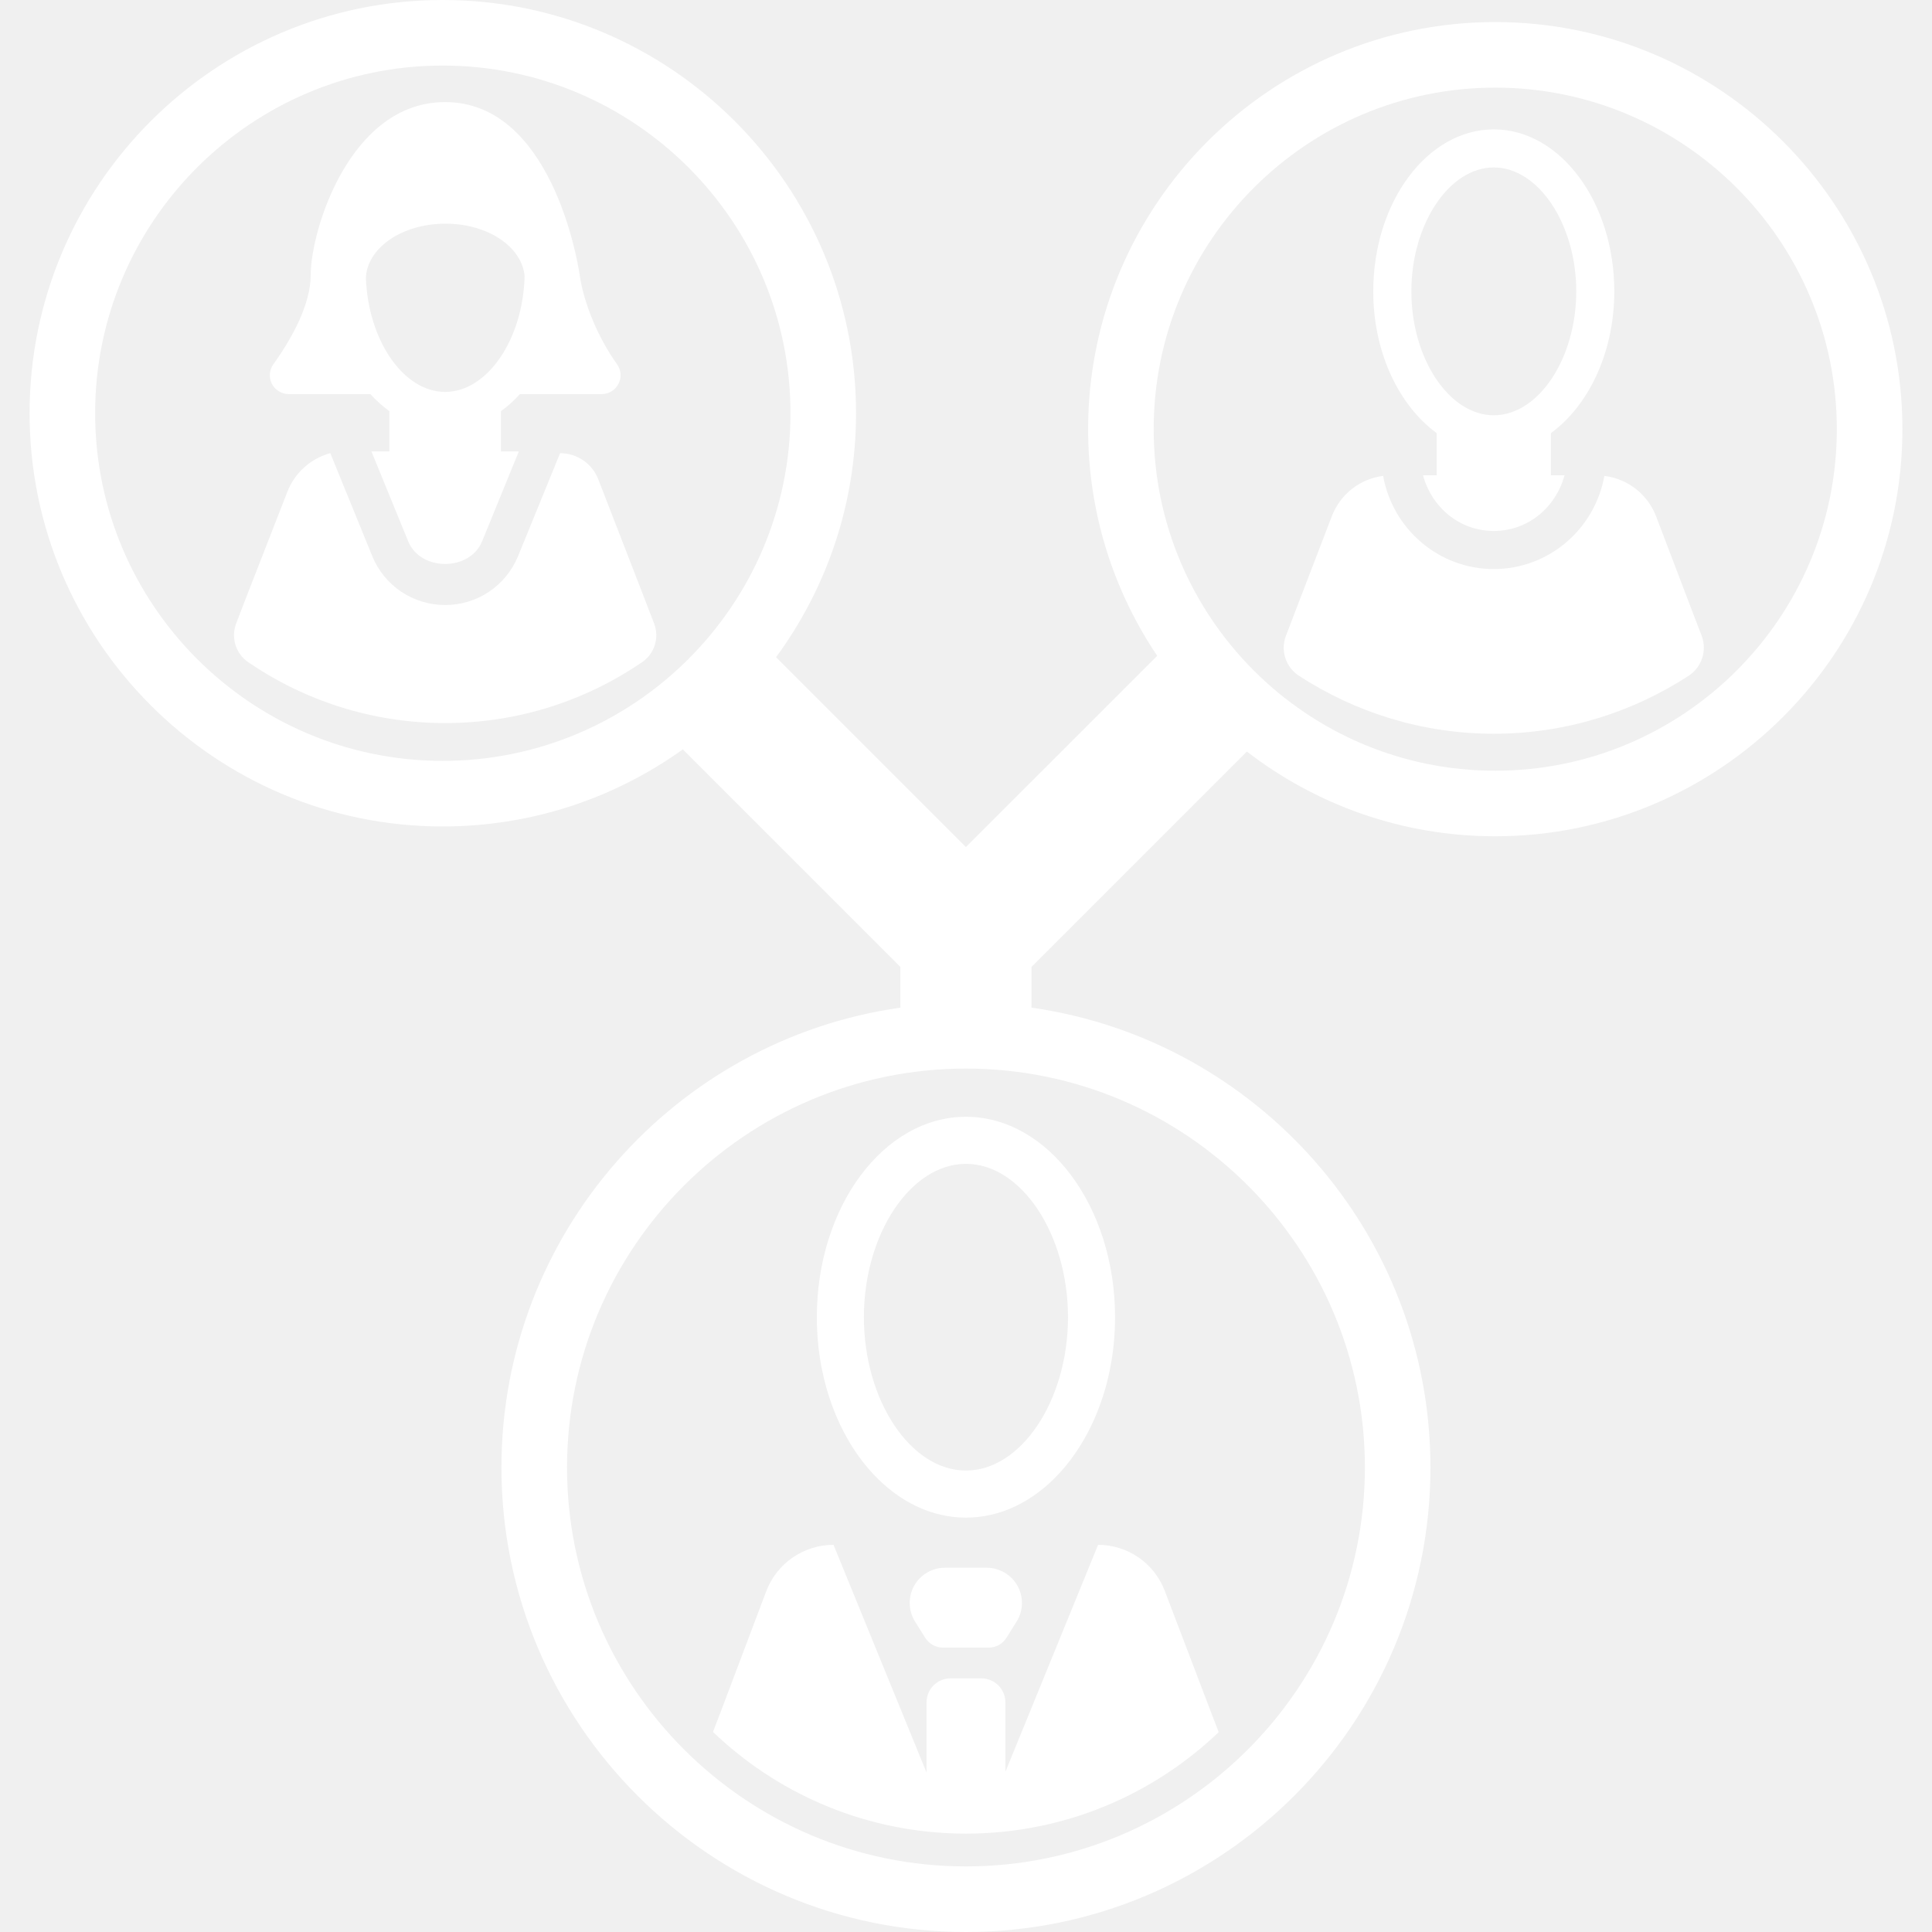
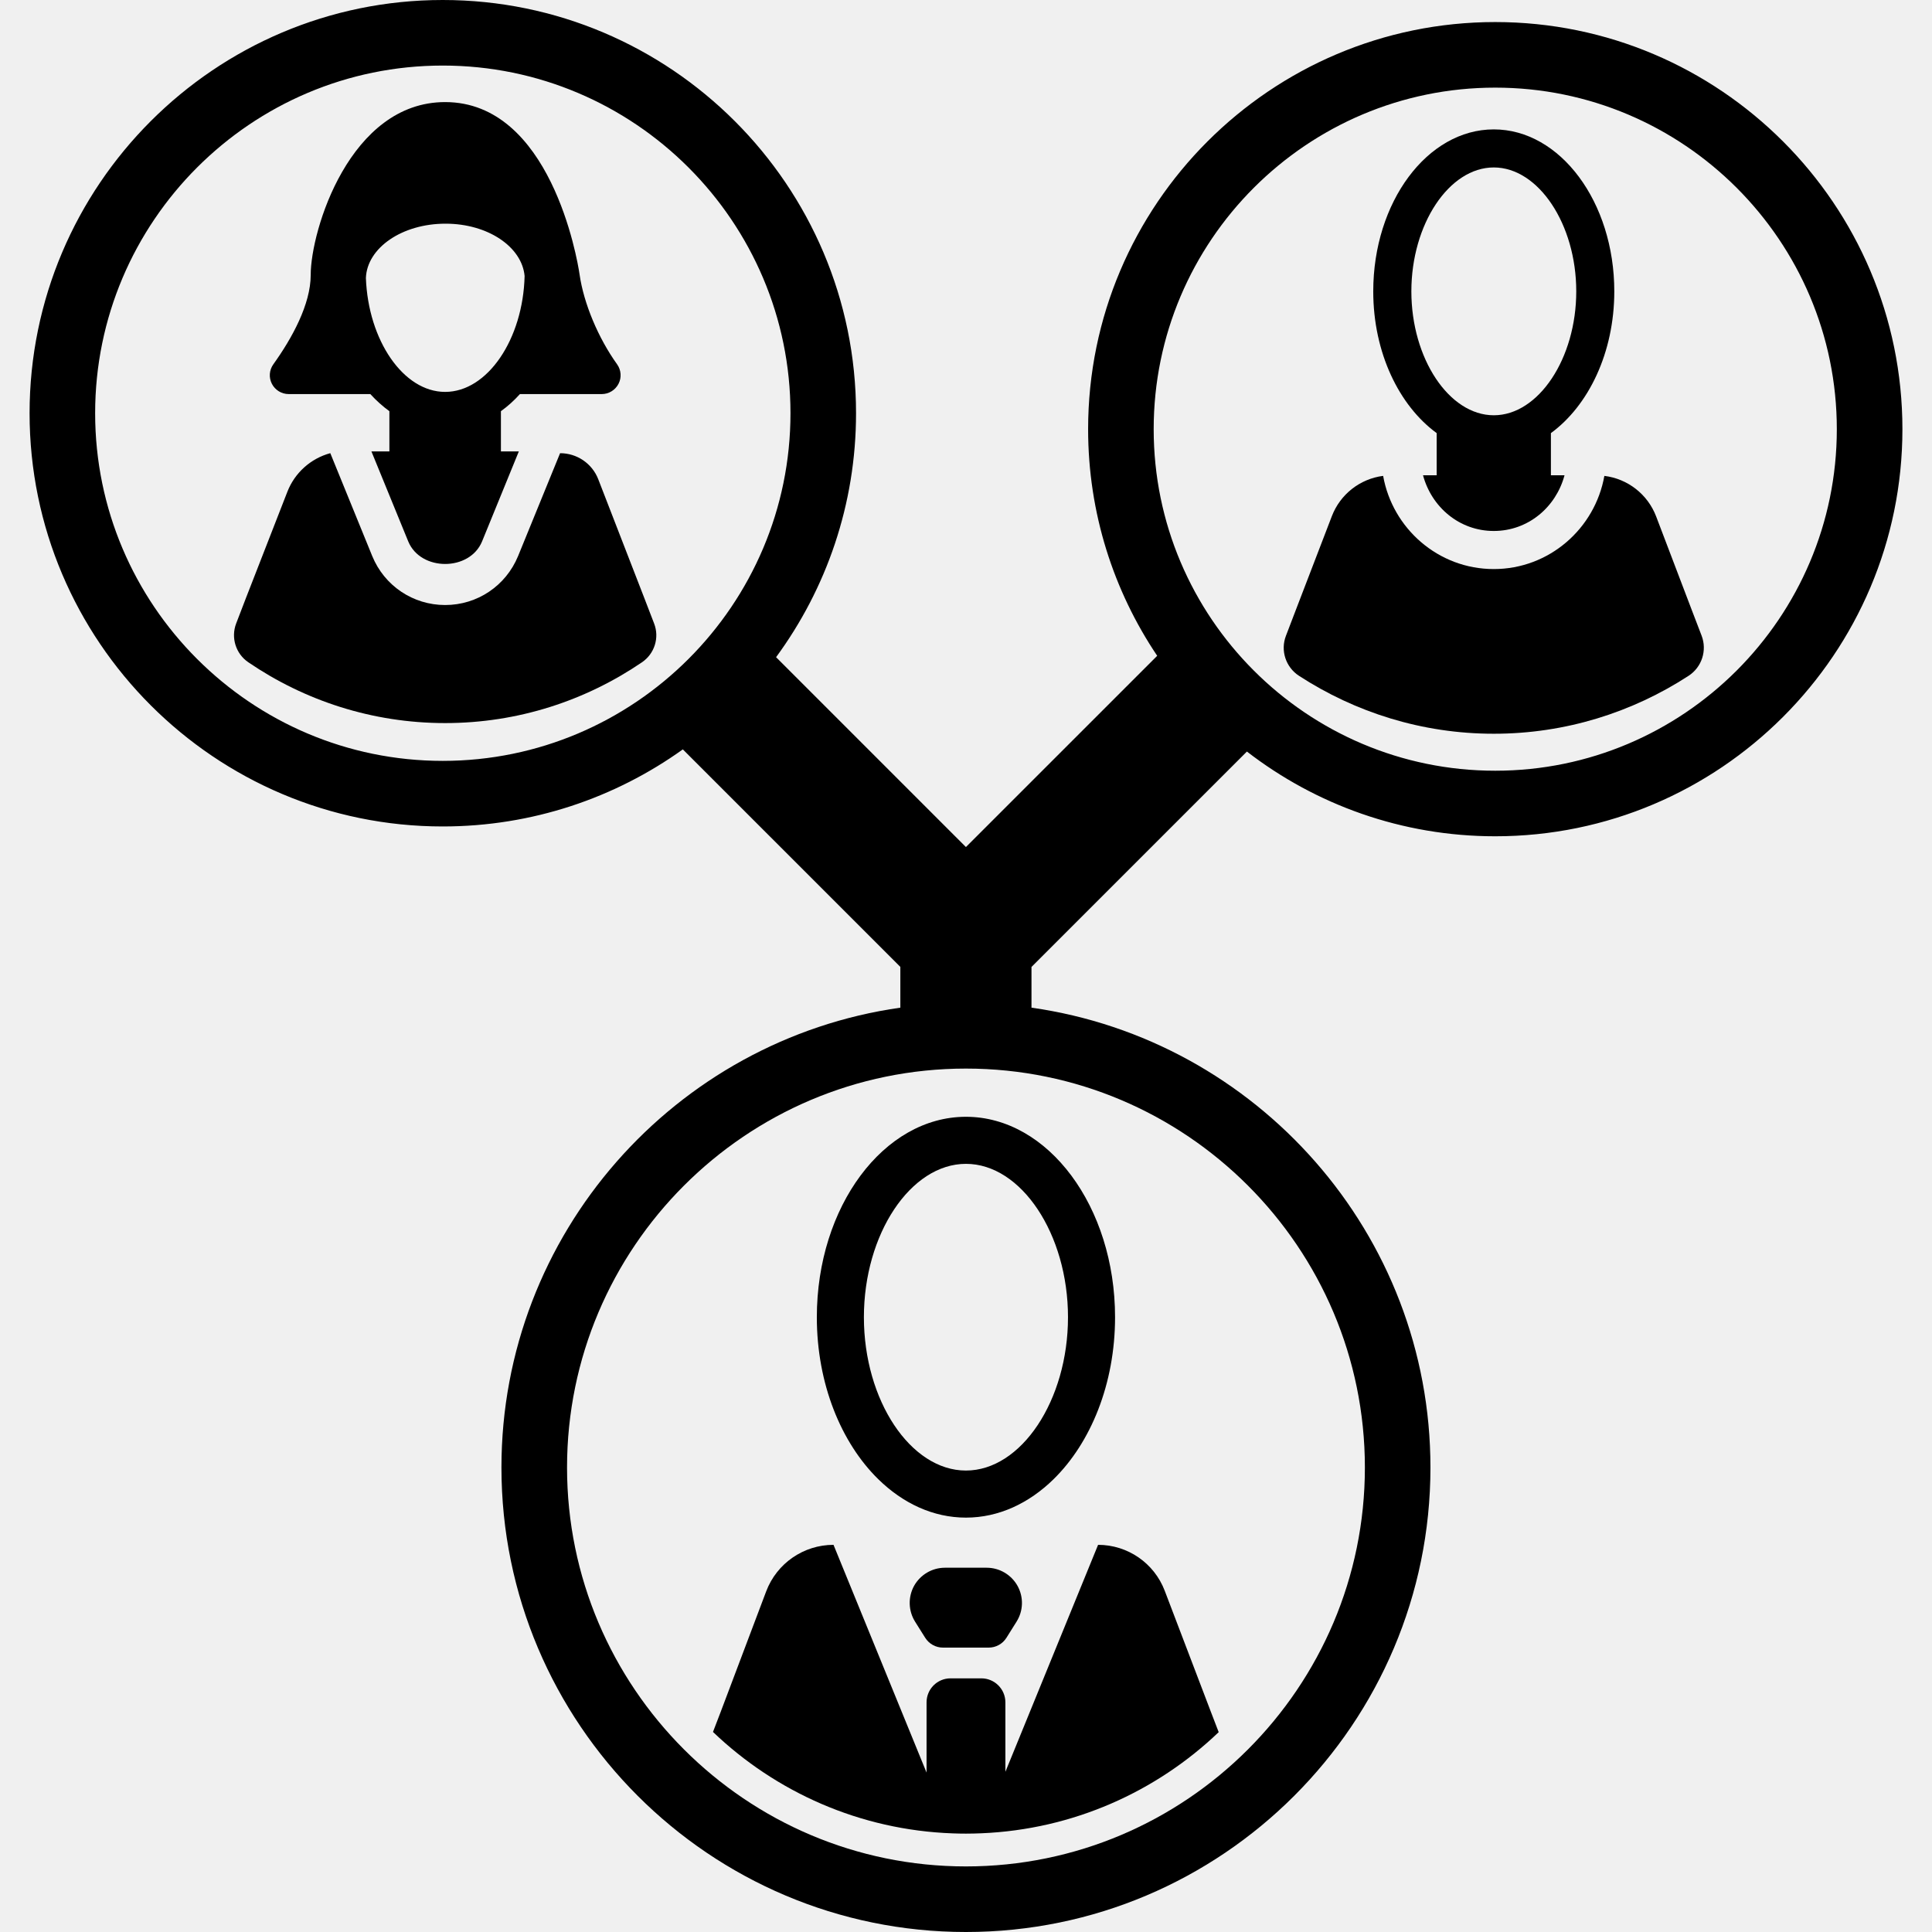
<svg xmlns="http://www.w3.org/2000/svg" width="106" height="106" viewBox="0 0 106 106" fill="none">
  <g clip-path="url(#clip0_83_236)">
-     <path d="M55.161 97.211V93.401C55.161 92.674 54.57 92.083 53.842 92.083H52.153C51.422 92.083 50.836 92.674 50.836 93.401V97.254L45.731 84.758C44.088 84.758 42.617 85.775 42.037 87.311L39.532 93.946L39.118 95.024C42.565 98.323 47.181 100.408 52.274 100.589C52.514 100.598 52.755 100.603 52.996 100.603C53.279 100.603 53.56 100.596 53.84 100.584C58.879 100.375 63.445 98.302 66.864 95.036L66.445 93.945L63.903 87.277C63.325 85.76 61.87 84.758 60.247 84.758L55.161 97.211Z" fill="white" />
-     <path d="M82.037 1.21C69.72 1.21 59.7 11.231 59.7 23.547C59.7 28.146 61.098 32.424 63.49 35.981L52.996 46.474L42.58 36.057C45.336 32.303 46.967 27.674 46.967 22.672C46.967 10.171 36.793 0 24.291 0C11.79 0 1.623 10.171 1.623 22.672C1.623 35.173 11.79 45.344 24.291 45.344C29.2 45.344 33.748 43.776 37.464 41.115L49.398 53.05V55.286C37.045 57.04 27.512 67.685 27.512 80.515C27.512 94.567 38.946 106 52.996 106C67.05 106 78.482 94.567 78.482 80.515C78.482 67.684 68.949 57.039 56.593 55.286V53.052L68.412 41.234C72.186 44.147 76.912 45.883 82.037 45.883C94.357 45.883 104.377 35.863 104.377 23.547C104.377 11.231 94.357 1.21 82.037 1.21ZM24.291 41.746C13.776 41.746 5.22 33.19 5.22 22.672C5.22 12.155 13.776 3.597 24.291 3.597C34.81 3.597 43.37 12.155 43.37 22.672C43.37 33.19 34.81 41.746 24.291 41.746ZM74.885 80.515C74.885 92.584 65.068 102.402 52.996 102.402C40.93 102.402 31.111 92.584 31.111 80.515C31.111 68.447 40.93 58.628 52.996 58.628C65.068 58.628 74.885 68.447 74.885 80.515ZM82.037 42.286C71.702 42.286 63.297 33.88 63.297 23.547C63.297 13.213 71.703 4.808 82.037 4.808C92.368 4.808 100.778 13.213 100.778 23.547C100.778 33.88 92.368 42.286 82.037 42.286Z" fill="white" />
-     <path d="M44.816 72.269C44.816 75.92 46.147 79.157 48.188 81.158C49.539 82.481 51.2 83.265 52.996 83.265C54.792 83.265 56.453 82.481 57.804 81.158C59.846 79.157 61.178 75.92 61.178 72.269C61.178 66.205 57.507 61.273 52.996 61.273C48.484 61.273 44.816 66.205 44.816 72.269ZM58.596 72.269C58.596 76.83 56.032 80.682 52.996 80.682C49.961 80.682 47.398 76.83 47.398 72.269C47.398 67.709 49.961 63.855 52.996 63.855C56.032 63.854 58.596 67.709 58.596 72.269Z" fill="white" />
-     <path d="M51.739 90.397H54.244C54.641 90.397 55.01 90.193 55.219 89.857L55.772 88.975C56.148 88.38 56.169 87.628 55.828 87.011C55.486 86.397 54.837 86.014 54.135 86.014H51.844C51.141 86.014 50.495 86.396 50.15 87.011C49.813 87.628 49.834 88.38 50.207 88.975L50.761 89.857C50.973 90.193 51.338 90.397 51.739 90.397Z" fill="white" />
-     <path d="M15.837 21.621H20.318C20.645 21.979 20.995 22.292 21.364 22.561V24.766H20.378L22.397 29.702C23.075 31.355 25.773 31.357 26.451 29.7L28.466 24.766H27.483V22.559C27.859 22.291 28.203 21.979 28.526 21.621H33.017C33.401 21.621 33.758 21.403 33.935 21.058C34.115 20.714 34.08 20.298 33.855 19.985C32.823 18.545 32.026 16.649 31.798 15.055C31.676 14.198 30.194 5.601 24.422 5.601C19.194 5.601 17.047 12.641 17.047 15.086C17.047 16.693 16.025 18.554 14.999 19.984C14.772 20.298 14.739 20.713 14.917 21.058C15.094 21.403 15.451 21.621 15.837 21.621ZM24.445 12.272C26.775 12.272 28.638 13.547 28.783 15.144C28.697 18.612 26.746 21.502 24.422 21.502C22.13 21.502 20.201 18.671 20.075 15.252C20.137 13.602 22.055 12.272 24.445 12.272Z" fill="white" />
-     <path d="M35.346 32.801L32.824 26.295C32.489 25.431 31.656 24.863 30.729 24.865L28.426 30.506C27.754 32.142 26.188 33.195 24.422 33.195C22.664 33.195 21.09 32.142 20.422 30.507L18.122 24.863C17.046 25.156 16.172 25.941 15.767 26.98L13.498 32.8L12.957 34.208C12.66 34.987 12.935 35.867 13.624 36.336C16.704 38.436 20.422 39.672 24.422 39.672C28.426 39.672 32.14 38.436 35.223 36.336C35.91 35.869 36.191 34.986 35.888 34.208L35.346 32.801Z" fill="white" />
-     <path d="M92.833 33.503L90.864 28.332C90.403 27.124 89.308 26.266 88.024 26.11C88.024 26.11 88.024 26.109 88.024 26.109C87.511 29.001 84.996 31.222 81.957 31.222C78.917 31.222 76.402 29.003 75.886 26.109C74.613 26.272 73.533 27.121 73.073 28.319L71.082 33.503L70.555 34.88C70.241 35.69 70.542 36.604 71.27 37.079C74.353 39.081 78.018 40.257 81.958 40.257C85.898 40.257 89.563 39.081 92.644 37.079C93.372 36.606 93.669 35.688 93.361 34.88L92.833 33.503Z" fill="white" />
-     <path d="M78.824 23.763V26.077H78.075C78.544 27.82 80.066 29.132 81.957 29.132C83.847 29.132 85.371 27.82 85.838 26.077H85.091V23.763C87.151 22.257 88.569 19.354 88.569 15.986C88.569 11.087 85.602 7.099 81.957 7.099C78.311 7.099 75.344 11.087 75.344 15.986C75.344 19.354 76.763 22.256 78.824 23.763ZM81.957 9.187C84.406 9.187 86.482 12.3 86.482 15.986C86.482 19.672 84.407 22.784 81.957 22.784C79.507 22.784 77.435 19.672 77.435 15.986C77.435 12.3 79.507 9.187 81.957 9.187Z" fill="white" />
+     <path d="M55.161 97.211V93.401C55.161 92.674 54.57 92.083 53.842 92.083H52.153C51.422 92.083 50.836 92.674 50.836 93.401V97.254L45.731 84.758C44.088 84.758 42.617 85.775 42.037 87.311L39.532 93.946L39.118 95.024C42.565 98.323 47.181 100.408 52.274 100.589C52.514 100.598 52.755 100.603 52.996 100.603C53.279 100.603 53.56 100.596 53.84 100.584C58.879 100.375 63.445 98.302 66.864 95.036L66.445 93.945L63.903 87.277C63.325 85.76 61.87 84.758 60.247 84.758L55.161 97.211Z" fill="currentColor" />
+     <path d="M82.037 1.21C69.72 1.21 59.7 11.231 59.7 23.547C59.7 28.146 61.098 32.424 63.49 35.981L52.996 46.474L42.58 36.057C45.336 32.303 46.967 27.674 46.967 22.672C46.967 10.171 36.793 0 24.291 0C11.79 0 1.623 10.171 1.623 22.672C1.623 35.173 11.79 45.344 24.291 45.344C29.2 45.344 33.748 43.776 37.464 41.115L49.398 53.05V55.286C37.045 57.04 27.512 67.685 27.512 80.515C27.512 94.567 38.946 106 52.996 106C67.05 106 78.482 94.567 78.482 80.515C78.482 67.684 68.949 57.039 56.593 55.286V53.052L68.412 41.234C72.186 44.147 76.912 45.883 82.037 45.883C94.357 45.883 104.377 35.863 104.377 23.547C104.377 11.231 94.357 1.21 82.037 1.21ZM24.291 41.746C13.776 41.746 5.22 33.19 5.22 22.672C5.22 12.155 13.776 3.597 24.291 3.597C34.81 3.597 43.37 12.155 43.37 22.672C43.37 33.19 34.81 41.746 24.291 41.746ZM74.885 80.515C74.885 92.584 65.068 102.402 52.996 102.402C40.93 102.402 31.111 92.584 31.111 80.515C31.111 68.447 40.93 58.628 52.996 58.628C65.068 58.628 74.885 68.447 74.885 80.515ZM82.037 42.286C71.702 42.286 63.297 33.88 63.297 23.547C63.297 13.213 71.703 4.808 82.037 4.808C92.368 4.808 100.778 13.213 100.778 23.547C100.778 33.88 92.368 42.286 82.037 42.286Z" fill="currentColor" />
+     <path d="M44.816 72.269C44.816 75.92 46.147 79.157 48.188 81.158C49.539 82.481 51.2 83.265 52.996 83.265C54.792 83.265 56.453 82.481 57.804 81.158C59.846 79.157 61.178 75.92 61.178 72.269C61.178 66.205 57.507 61.273 52.996 61.273C48.484 61.273 44.816 66.205 44.816 72.269ZM58.596 72.269C58.596 76.83 56.032 80.682 52.996 80.682C49.961 80.682 47.398 76.83 47.398 72.269C47.398 67.709 49.961 63.855 52.996 63.855C56.032 63.854 58.596 67.709 58.596 72.269Z" fill="currentColor" />
+     <path d="M51.739 90.397H54.244C54.641 90.397 55.01 90.193 55.219 89.857L55.772 88.975C56.148 88.38 56.169 87.628 55.828 87.011C55.486 86.397 54.837 86.014 54.135 86.014H51.844C51.141 86.014 50.495 86.396 50.15 87.011C49.813 87.628 49.834 88.38 50.207 88.975L50.761 89.857C50.973 90.193 51.338 90.397 51.739 90.397Z" fill="currentColor" />
+     <path d="M15.837 21.621H20.318C20.645 21.979 20.995 22.292 21.364 22.561V24.766H20.378L22.397 29.702C23.075 31.355 25.773 31.357 26.451 29.7L28.466 24.766H27.483V22.559C27.859 22.291 28.203 21.979 28.526 21.621H33.017C33.401 21.621 33.758 21.403 33.935 21.058C34.115 20.714 34.08 20.298 33.855 19.985C32.823 18.545 32.026 16.649 31.798 15.055C31.676 14.198 30.194 5.601 24.422 5.601C19.194 5.601 17.047 12.641 17.047 15.086C17.047 16.693 16.025 18.554 14.999 19.984C14.772 20.298 14.739 20.713 14.917 21.058C15.094 21.403 15.451 21.621 15.837 21.621ZM24.445 12.272C26.775 12.272 28.638 13.547 28.783 15.144C28.697 18.612 26.746 21.502 24.422 21.502C22.13 21.502 20.201 18.671 20.075 15.252C20.137 13.602 22.055 12.272 24.445 12.272Z" fill="currentColor" />
+     <path d="M35.346 32.801L32.824 26.295C32.489 25.431 31.656 24.863 30.729 24.865L28.426 30.506C27.754 32.142 26.188 33.195 24.422 33.195C22.664 33.195 21.09 32.142 20.422 30.507L18.122 24.863C17.046 25.156 16.172 25.941 15.767 26.98L13.498 32.8L12.957 34.208C12.66 34.987 12.935 35.867 13.624 36.336C16.704 38.436 20.422 39.672 24.422 39.672C28.426 39.672 32.14 38.436 35.223 36.336C35.91 35.869 36.191 34.986 35.888 34.208L35.346 32.801Z" fill="currentColor" />
+     <path d="M92.833 33.503L90.864 28.332C90.403 27.124 89.308 26.266 88.024 26.11C88.024 26.11 88.024 26.109 88.024 26.109C87.511 29.001 84.996 31.222 81.957 31.222C78.917 31.222 76.402 29.003 75.886 26.109C74.613 26.272 73.533 27.121 73.073 28.319L71.082 33.503L70.555 34.88C70.241 35.69 70.542 36.604 71.27 37.079C74.353 39.081 78.018 40.257 81.958 40.257C85.898 40.257 89.563 39.081 92.644 37.079C93.372 36.606 93.669 35.688 93.361 34.88L92.833 33.503Z" fill="currentColor" />
+     <path d="M78.824 23.763V26.077H78.075C78.544 27.82 80.066 29.132 81.957 29.132C83.847 29.132 85.371 27.82 85.838 26.077H85.091V23.763C87.151 22.257 88.569 19.354 88.569 15.986C88.569 11.087 85.602 7.099 81.957 7.099C78.311 7.099 75.344 11.087 75.344 15.986C75.344 19.354 76.763 22.256 78.824 23.763ZM81.957 9.187C84.406 9.187 86.482 12.3 86.482 15.986C86.482 19.672 84.407 22.784 81.957 22.784C79.507 22.784 77.435 19.672 77.435 15.986C77.435 12.3 79.507 9.187 81.957 9.187Z" fill="currentColor" />
  </g>
  <defs>
    <clipPath id="clip0_83_236">
-       <rect width="106" height="106" fill="white" />
+       <rect width="106" height="106" fill="currentColor" />
    </clipPath>
  </defs>
</svg>
